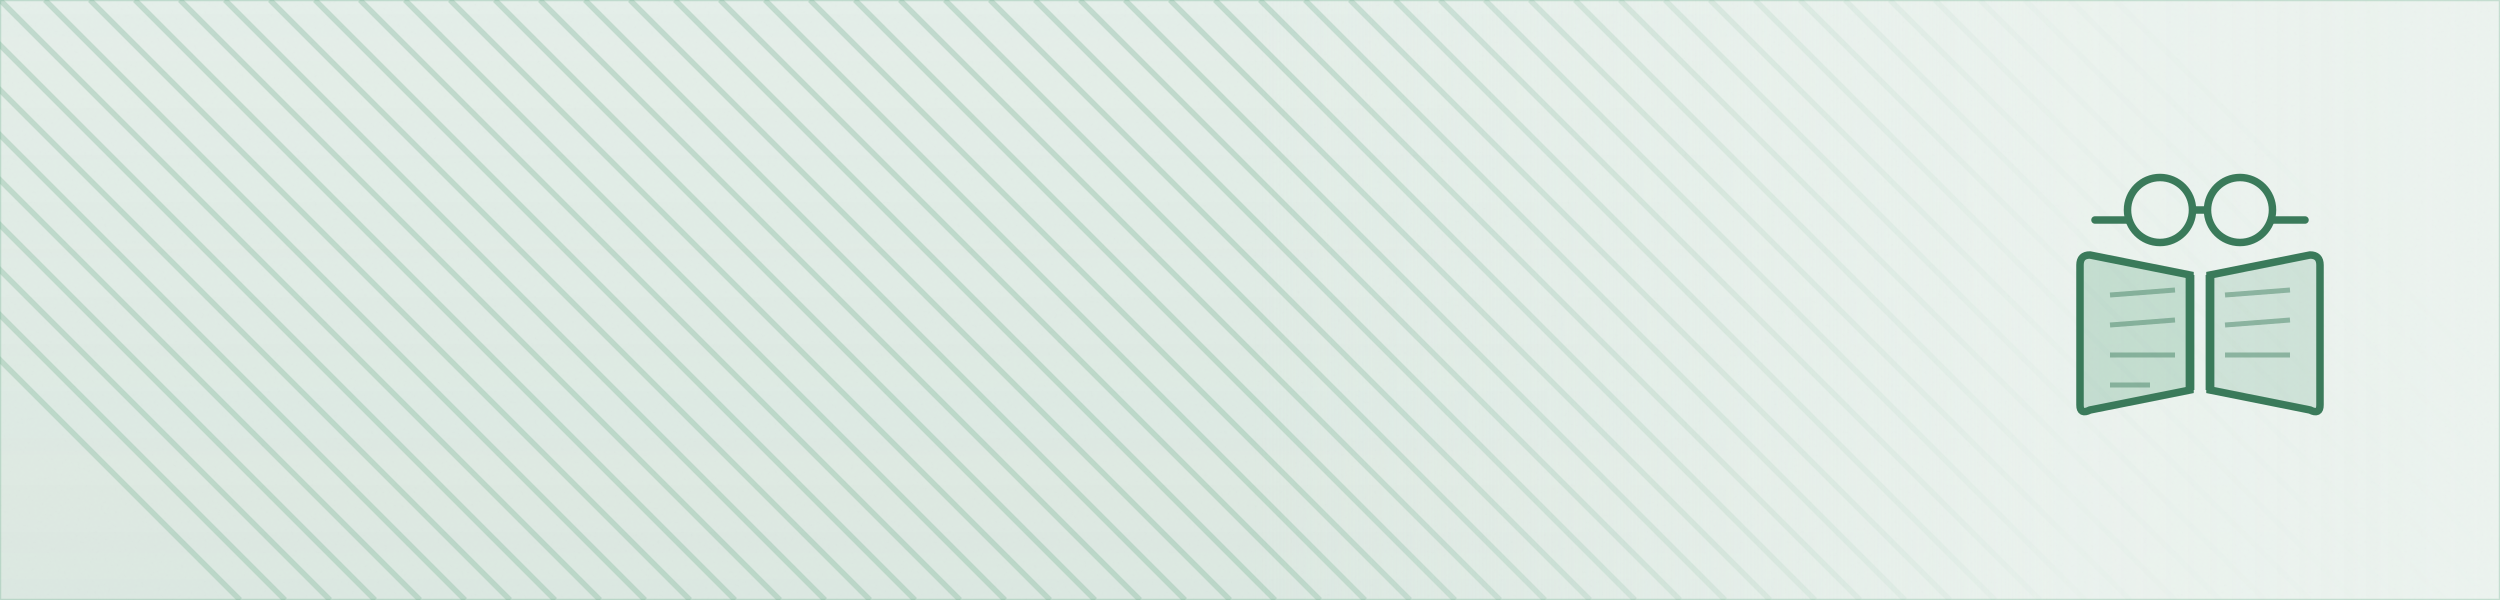
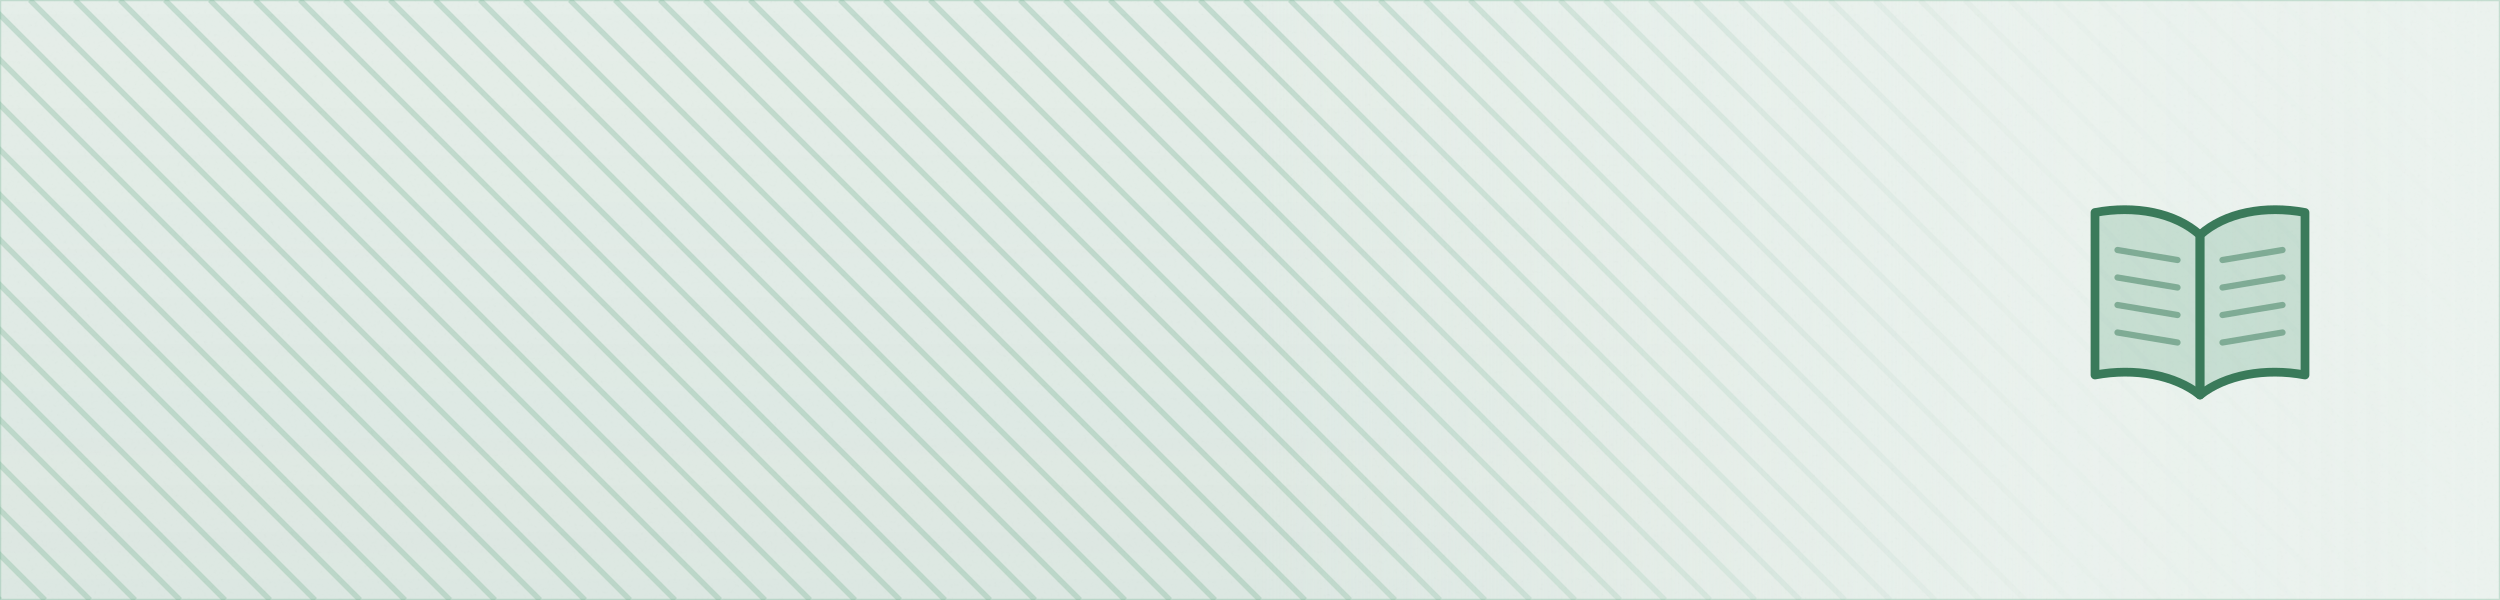
<svg xmlns="http://www.w3.org/2000/svg" width="1000" height="240" viewBox="0 0 1000 240">
  <defs>
-     <filter id="tex" x="0%" y="0%" width="100%" height="100%" color-interpolation-filters="linearRGB">
+     <filter id="tex_reading_light_w" x="0%" y="0%" width="100%" height="100%" color-interpolation-filters="linearRGB">
      <feTurbulence type="fractalNoise" baseFrequency="0.75" numOctaves="4" seed="12" stitchTiles="stitch" result="n" />
      <feColorMatrix in="n" type="saturate" values="0" result="gn" />
      <feBlend in="SourceGraphic" in2="gn" mode="overlay" />
    </filter>
-     <linearGradient id="hfade_reading" x1="0" y1="0" x2="1" y2="0">
+     <linearGradient id="hfade_reading_light_w" x1="0" y1="0" x2="1" y2="0">
      <stop offset="0%" stop-color="#EBF2EE" stop-opacity="0" />
      <stop offset="50%" stop-color="#EBF2EE" stop-opacity="0" />
      <stop offset="82%" stop-color="#EBF2EE" stop-opacity="0.92" />
      <stop offset="100%" stop-color="#EBF2EE" stop-opacity="1" />
    </linearGradient>
-     <linearGradient id="vign_reading" x1="0" y1="0" x2="0" y2="1">
+     <linearGradient id="vign_reading_light_w" x1="0" y1="0" x2="0" y2="1">
      <stop offset="0%" stop-color="#3A7A5A" stop-opacity="0.04" />
      <stop offset="100%" stop-color="#3A7A5A" stop-opacity="0.09" />
    </linearGradient>
  </defs>
  <rect width="1000" height="240" fill="#EBF2EE" />
-   <rect width="1000" height="240" fill="url(#vign_reading)" />
+   <rect width="1000" height="240" fill="url(#vign_reading_light_w)" />
  <g>
-     <line x1="-144" y1="0" x2="96" y2="240" stroke="#68AA88" stroke-width="2.2" opacity="0.3" />
-     <line x1="-126" y1="0" x2="114" y2="240" stroke="#68AA88" stroke-width="2.2" opacity="0.3" />
-     <line x1="-108" y1="0" x2="132" y2="240" stroke="#68AA88" stroke-width="2.2" opacity="0.3" />
-     <line x1="-90" y1="0" x2="150" y2="240" stroke="#68AA88" stroke-width="2.2" opacity="0.3" />
-     <line x1="-72" y1="0" x2="168" y2="240" stroke="#68AA88" stroke-width="2.2" opacity="0.3" />
-     <line x1="-54" y1="0" x2="186" y2="240" stroke="#68AA88" stroke-width="2.2" opacity="0.3" />
-     <line x1="-36" y1="0" x2="204" y2="240" stroke="#68AA88" stroke-width="2.2" opacity="0.3" />
-     <line x1="-18" y1="0" x2="222" y2="240" stroke="#68AA88" stroke-width="2.2" opacity="0.3" />
-     <line x1="0" y1="0" x2="240" y2="240" stroke="#68AA88" stroke-width="2.2" opacity="0.3" />
-     <line x1="18" y1="0" x2="258" y2="240" stroke="#68AA88" stroke-width="2.2" opacity="0.3" />
-     <line x1="36" y1="0" x2="276" y2="240" stroke="#68AA88" stroke-width="2.2" opacity="0.3" />
-     <line x1="54" y1="0" x2="294" y2="240" stroke="#68AA88" stroke-width="2.2" opacity="0.3" />
-     <line x1="72" y1="0" x2="312" y2="240" stroke="#68AA88" stroke-width="2.2" opacity="0.3" />
-     <line x1="90" y1="0" x2="330" y2="240" stroke="#68AA88" stroke-width="2.2" opacity="0.3" />
-     <line x1="108" y1="0" x2="348" y2="240" stroke="#68AA88" stroke-width="2.2" opacity="0.3" />
-     <line x1="126" y1="0" x2="366" y2="240" stroke="#68AA88" stroke-width="2.2" opacity="0.3" />
-     <line x1="144" y1="0" x2="384" y2="240" stroke="#68AA88" stroke-width="2.2" opacity="0.3" />
-     <line x1="162" y1="0" x2="402" y2="240" stroke="#68AA88" stroke-width="2.2" opacity="0.3" />
-     <line x1="180" y1="0" x2="420" y2="240" stroke="#68AA88" stroke-width="2.2" opacity="0.3" />
-     <line x1="198" y1="0" x2="438" y2="240" stroke="#68AA88" stroke-width="2.2" opacity="0.3" />
-     <line x1="216" y1="0" x2="456" y2="240" stroke="#68AA88" stroke-width="2.2" opacity="0.3" />
-     <line x1="234" y1="0" x2="474" y2="240" stroke="#68AA88" stroke-width="2.2" opacity="0.3" />
-     <line x1="252" y1="0" x2="492" y2="240" stroke="#68AA88" stroke-width="2.2" opacity="0.3" />
-     <line x1="270" y1="0" x2="510" y2="240" stroke="#68AA88" stroke-width="2.2" opacity="0.3" />
-     <line x1="288" y1="0" x2="528" y2="240" stroke="#68AA88" stroke-width="2.2" opacity="0.3" />
-     <line x1="306" y1="0" x2="546" y2="240" stroke="#68AA88" stroke-width="2.2" opacity="0.3" />
-     <line x1="324" y1="0" x2="564" y2="240" stroke="#68AA88" stroke-width="2.2" opacity="0.3" />
-     <line x1="342" y1="0" x2="582" y2="240" stroke="#68AA88" stroke-width="2.2" opacity="0.3" />
-     <line x1="360" y1="0" x2="600" y2="240" stroke="#68AA88" stroke-width="2.2" opacity="0.3" />
-     <line x1="378" y1="0" x2="618" y2="240" stroke="#68AA88" stroke-width="2.2" opacity="0.3" />
-     <line x1="396" y1="0" x2="636" y2="240" stroke="#68AA88" stroke-width="2.2" opacity="0.3" />
-     <line x1="414" y1="0" x2="654" y2="240" stroke="#68AA88" stroke-width="2.2" opacity="0.3" />
-     <line x1="432" y1="0" x2="672" y2="240" stroke="#68AA88" stroke-width="2.2" opacity="0.3" />
-     <line x1="450" y1="0" x2="690" y2="240" stroke="#68AA88" stroke-width="2.2" opacity="0.3" />
-     <line x1="468" y1="0" x2="708" y2="240" stroke="#68AA88" stroke-width="2.2" opacity="0.3" />
-     <line x1="486" y1="0" x2="726" y2="240" stroke="#68AA88" stroke-width="2.2" opacity="0.3" />
-     <line x1="504" y1="0" x2="744" y2="240" stroke="#68AA88" stroke-width="2.2" opacity="0.3" />
-     <line x1="522" y1="0" x2="762" y2="240" stroke="#68AA88" stroke-width="2.2" opacity="0.3" />
-     <line x1="540" y1="0" x2="780" y2="240" stroke="#68AA88" stroke-width="2.2" opacity="0.3" />
-     <line x1="558" y1="0" x2="798" y2="240" stroke="#68AA88" stroke-width="2.2" opacity="0.3" />
-     <line x1="576" y1="0" x2="816" y2="240" stroke="#68AA88" stroke-width="2.2" opacity="0.3" />
-     <line x1="594" y1="0" x2="834" y2="240" stroke="#68AA88" stroke-width="2.2" opacity="0.3" />
-     <line x1="612" y1="0" x2="852" y2="240" stroke="#68AA88" stroke-width="2.2" opacity="0.3" />
-     <line x1="630" y1="0" x2="870" y2="240" stroke="#68AA88" stroke-width="2.2" opacity="0.3" />
-     <line x1="648" y1="0" x2="888" y2="240" stroke="#68AA88" stroke-width="2.2" opacity="0.3" />
-     <line x1="666" y1="0" x2="906" y2="240" stroke="#68AA88" stroke-width="2.2" opacity="0.3" />
-     <line x1="684" y1="0" x2="924" y2="240" stroke="#68AA88" stroke-width="2.2" opacity="0.3" />
-     <line x1="702" y1="0" x2="942" y2="240" stroke="#68AA88" stroke-width="2.2" opacity="0.3" />
-     <line x1="720" y1="0" x2="960" y2="240" stroke="#68AA88" stroke-width="2.2" opacity="0.3" />
-     <line x1="738" y1="0" x2="978" y2="240" stroke="#68AA88" stroke-width="2.2" opacity="0.3" />
-     <line x1="756" y1="0" x2="996" y2="240" stroke="#68AA88" stroke-width="2.2" opacity="0.3" />
-     <line x1="774" y1="0" x2="1014" y2="240" stroke="#68AA88" stroke-width="2.2" opacity="0.3" />
-     <line x1="792" y1="0" x2="1032" y2="240" stroke="#68AA88" stroke-width="2.2" opacity="0.3" />
-     <line x1="810" y1="0" x2="1050" y2="240" stroke="#68AA88" stroke-width="2.2" opacity="0.3" />
-     <line x1="828" y1="0" x2="1068" y2="240" stroke="#68AA88" stroke-width="2.2" opacity="0.3" />
-     <line x1="846" y1="0" x2="1086" y2="240" stroke="#68AA88" stroke-width="2.2" opacity="0.3" />
-     <rect width="1000" height="240" fill="url(#hfade_reading)" />
+     <line x1="-240" y1="0" x2="0" y2="240" stroke="#68AA88" stroke-width="2.2" opacity="0.3" />
+     <line x1="-222" y1="0" x2="18" y2="240" stroke="#68AA88" stroke-width="2.2" opacity="0.3" />
+     <line x1="-204" y1="0" x2="36" y2="240" stroke="#68AA88" stroke-width="2.2" opacity="0.3" />
+     <line x1="-186" y1="0" x2="54" y2="240" stroke="#68AA88" stroke-width="2.2" opacity="0.3" />
+     <line x1="-168" y1="0" x2="72" y2="240" stroke="#68AA88" stroke-width="2.2" opacity="0.3" />
+     <line x1="-150" y1="0" x2="90" y2="240" stroke="#68AA88" stroke-width="2.2" opacity="0.3" />
+     <line x1="-132" y1="0" x2="108" y2="240" stroke="#68AA88" stroke-width="2.2" opacity="0.3" />
+     <line x1="-114" y1="0" x2="126" y2="240" stroke="#68AA88" stroke-width="2.2" opacity="0.3" />
+     <line x1="-96" y1="0" x2="144" y2="240" stroke="#68AA88" stroke-width="2.2" opacity="0.3" />
+     <line x1="-78" y1="0" x2="162" y2="240" stroke="#68AA88" stroke-width="2.2" opacity="0.3" />
+     <line x1="-60" y1="0" x2="180" y2="240" stroke="#68AA88" stroke-width="2.2" opacity="0.3" />
+     <line x1="-42" y1="0" x2="198" y2="240" stroke="#68AA88" stroke-width="2.2" opacity="0.3" />
+     <line x1="-24" y1="0" x2="216" y2="240" stroke="#68AA88" stroke-width="2.2" opacity="0.3" />
+     <line x1="-6" y1="0" x2="234" y2="240" stroke="#68AA88" stroke-width="2.2" opacity="0.3" />
+     <line x1="12" y1="0" x2="252" y2="240" stroke="#68AA88" stroke-width="2.2" opacity="0.3" />
+     <line x1="30" y1="0" x2="270" y2="240" stroke="#68AA88" stroke-width="2.2" opacity="0.3" />
+     <line x1="48" y1="0" x2="288" y2="240" stroke="#68AA88" stroke-width="2.2" opacity="0.3" />
+     <line x1="66" y1="0" x2="306" y2="240" stroke="#68AA88" stroke-width="2.2" opacity="0.3" />
+     <line x1="84" y1="0" x2="324" y2="240" stroke="#68AA88" stroke-width="2.2" opacity="0.3" />
+     <line x1="102" y1="0" x2="342" y2="240" stroke="#68AA88" stroke-width="2.2" opacity="0.3" />
+     <line x1="120" y1="0" x2="360" y2="240" stroke="#68AA88" stroke-width="2.2" opacity="0.3" />
+     <line x1="138" y1="0" x2="378" y2="240" stroke="#68AA88" stroke-width="2.2" opacity="0.3" />
+     <line x1="156" y1="0" x2="396" y2="240" stroke="#68AA88" stroke-width="2.2" opacity="0.3" />
+     <line x1="174" y1="0" x2="414" y2="240" stroke="#68AA88" stroke-width="2.2" opacity="0.3" />
+     <line x1="192" y1="0" x2="432" y2="240" stroke="#68AA88" stroke-width="2.2" opacity="0.3" />
+     <line x1="210" y1="0" x2="450" y2="240" stroke="#68AA88" stroke-width="2.2" opacity="0.3" />
+     <line x1="228" y1="0" x2="468" y2="240" stroke="#68AA88" stroke-width="2.2" opacity="0.3" />
+     <line x1="246" y1="0" x2="486" y2="240" stroke="#68AA88" stroke-width="2.2" opacity="0.3" />
+     <line x1="264" y1="0" x2="504" y2="240" stroke="#68AA88" stroke-width="2.2" opacity="0.3" />
+     <line x1="282" y1="0" x2="522" y2="240" stroke="#68AA88" stroke-width="2.2" opacity="0.3" />
+     <line x1="300" y1="0" x2="540" y2="240" stroke="#68AA88" stroke-width="2.2" opacity="0.3" />
+     <line x1="318" y1="0" x2="558" y2="240" stroke="#68AA88" stroke-width="2.2" opacity="0.3" />
+     <line x1="336" y1="0" x2="576" y2="240" stroke="#68AA88" stroke-width="2.2" opacity="0.3" />
+     <line x1="354" y1="0" x2="594" y2="240" stroke="#68AA88" stroke-width="2.2" opacity="0.3" />
+     <line x1="372" y1="0" x2="612" y2="240" stroke="#68AA88" stroke-width="2.2" opacity="0.3" />
+     <line x1="390" y1="0" x2="630" y2="240" stroke="#68AA88" stroke-width="2.2" opacity="0.3" />
+     <line x1="408" y1="0" x2="648" y2="240" stroke="#68AA88" stroke-width="2.2" opacity="0.3" />
+     <line x1="426" y1="0" x2="666" y2="240" stroke="#68AA88" stroke-width="2.2" opacity="0.3" />
+     <line x1="444" y1="0" x2="684" y2="240" stroke="#68AA88" stroke-width="2.2" opacity="0.3" />
+     <line x1="462" y1="0" x2="702" y2="240" stroke="#68AA88" stroke-width="2.2" opacity="0.3" />
+     <line x1="480" y1="0" x2="720" y2="240" stroke="#68AA88" stroke-width="2.2" opacity="0.3" />
+     <line x1="498" y1="0" x2="738" y2="240" stroke="#68AA88" stroke-width="2.2" opacity="0.3" />
+     <line x1="516" y1="0" x2="756" y2="240" stroke="#68AA88" stroke-width="2.2" opacity="0.3" />
+     <line x1="534" y1="0" x2="774" y2="240" stroke="#68AA88" stroke-width="2.2" opacity="0.3" />
+     <line x1="552" y1="0" x2="792" y2="240" stroke="#68AA88" stroke-width="2.2" opacity="0.3" />
+     <line x1="570" y1="0" x2="810" y2="240" stroke="#68AA88" stroke-width="2.2" opacity="0.3" />
+     <line x1="588" y1="0" x2="828" y2="240" stroke="#68AA88" stroke-width="2.2" opacity="0.3" />
+     <line x1="606" y1="0" x2="846" y2="240" stroke="#68AA88" stroke-width="2.2" opacity="0.3" />
+     <line x1="624" y1="0" x2="864" y2="240" stroke="#68AA88" stroke-width="2.2" opacity="0.3" />
+     <line x1="642" y1="0" x2="882" y2="240" stroke="#68AA88" stroke-width="2.2" opacity="0.3" />
+     <line x1="660" y1="0" x2="900" y2="240" stroke="#68AA88" stroke-width="2.2" opacity="0.3" />
+     <line x1="678" y1="0" x2="918" y2="240" stroke="#68AA88" stroke-width="2.2" opacity="0.3" />
+     <line x1="696" y1="0" x2="936" y2="240" stroke="#68AA88" stroke-width="2.2" opacity="0.3" />
+     <line x1="714" y1="0" x2="954" y2="240" stroke="#68AA88" stroke-width="2.2" opacity="0.3" />
+     <line x1="732" y1="0" x2="972" y2="240" stroke="#68AA88" stroke-width="2.2" opacity="0.3" />
+     <line x1="750" y1="0" x2="990" y2="240" stroke="#68AA88" stroke-width="2.2" opacity="0.3" />
+     <line x1="768" y1="0" x2="1008" y2="240" stroke="#68AA88" stroke-width="2.2" opacity="0.3" />
+     <line x1="786" y1="0" x2="1026" y2="240" stroke="#68AA88" stroke-width="2.2" opacity="0.3" />
+     <line x1="804" y1="0" x2="1044" y2="240" stroke="#68AA88" stroke-width="2.2" opacity="0.3" />
+     <line x1="822" y1="0" x2="1062" y2="240" stroke="#68AA88" stroke-width="2.2" opacity="0.3" />
+     <line x1="840" y1="0" x2="1080" y2="240" stroke="#68AA88" stroke-width="2.2" opacity="0.3" />
+     <line x1="858" y1="0" x2="1098" y2="240" stroke="#68AA88" stroke-width="2.2" opacity="0.3" />
+     <line x1="876" y1="0" x2="1116" y2="240" stroke="#68AA88" stroke-width="2.2" opacity="0.3" />
+     <line x1="894" y1="0" x2="1134" y2="240" stroke="#68AA88" stroke-width="2.2" opacity="0.3" />
+     <line x1="912" y1="0" x2="1152" y2="240" stroke="#68AA88" stroke-width="2.2" opacity="0.3" />
+     <line x1="930" y1="0" x2="1170" y2="240" stroke="#68AA88" stroke-width="2.2" opacity="0.3" />
+     <line x1="948" y1="0" x2="1188" y2="240" stroke="#68AA88" stroke-width="2.2" opacity="0.3" />
+     <line x1="966" y1="0" x2="1206" y2="240" stroke="#68AA88" stroke-width="2.2" opacity="0.3" />
+     <line x1="984" y1="0" x2="1224" y2="240" stroke="#68AA88" stroke-width="2.2" opacity="0.3" />
+     <rect width="1000" height="240" fill="url(#hfade_reading_light_w)" />
  </g>
-   <rect width="1000" height="240" fill="#EBF2EE" filter="url(#tex)" opacity="0.04" />
+   <rect width="1000" height="240" fill="#EBF2EE" filter="url(#tex_reading_light_w)" opacity="0.06" />
  <g transform="translate(880,120)">
-     <circle cx="-16" cy="-36" r="13" fill="none" stroke="#3A7A5A" stroke-width="3" />
-     <circle cx="16" cy="-36" r="13" fill="none" stroke="#3A7A5A" stroke-width="3" />
-     <line x1="-3" y1="-36" x2="3" y2="-36" stroke="#3A7A5A" stroke-width="3" />
-     <line x1="-42" y1="-32" x2="-29" y2="-32" stroke="#3A7A5A" stroke-width="3" stroke-linecap="round" />
-     <line x1="42" y1="-32" x2="29" y2="-32" stroke="#3A7A5A" stroke-width="3" stroke-linecap="round" />
-     <path d="M-4,-10 L-44,-18 Q-48,-18 -48,-14 L-48,42 Q-48,46 -44,44 L-4,36 Z" fill="#68AA88" opacity="0.3" />
-     <path d="M-4,-10 L-44,-18 Q-48,-18 -48,-14 L-48,42 Q-48,46 -44,44 L-4,36 Z" fill="none" stroke="#3A7A5A" stroke-width="3" />
-     <path d="M4,-10 L44,-18 Q48,-18 48,-14 L48,42 Q48,46 44,44 L4,36 Z" fill="#68AA88" opacity="0.22" />
-     <path d="M4,-10 L44,-18 Q48,-18 48,-14 L48,42 Q48,46 44,44 L4,36 Z" fill="none" stroke="#3A7A5A" stroke-width="3" />
-     <line x1="-4" y1="-10" x2="-4" y2="36" stroke="#3A7A5A" stroke-width="3.5" />
-     <line x1="4" y1="-10" x2="4" y2="36" stroke="#3A7A5A" stroke-width="3.5" />
-     <line x1="-36" y1="-2" x2="-10" y2="-4" stroke="#3A7A5A" stroke-width="2" opacity="0.45" />
-     <line x1="-36" y1="10" x2="-10" y2="8" stroke="#3A7A5A" stroke-width="2" opacity="0.45" />
-     <line x1="-36" y1="22" x2="-10" y2="22" stroke="#3A7A5A" stroke-width="2" opacity="0.45" />
-     <line x1="-36" y1="34" x2="-20" y2="34" stroke="#3A7A5A" stroke-width="2" opacity="0.45" />
-     <line x1="10" y1="-2" x2="36" y2="-4" stroke="#3A7A5A" stroke-width="2" opacity="0.45" />
-     <line x1="10" y1="10" x2="36" y2="8" stroke="#3A7A5A" stroke-width="2" opacity="0.45" />
-     <line x1="10" y1="22" x2="36" y2="22" stroke="#3A7A5A" stroke-width="2" opacity="0.45" />
+     <path d="M0,-26 C-10,-35 -26,-38 -42,-35 L-42,30 C-26,27 -10,30 0,38 Z" fill="#68AA88" opacity="0.28" />
+     <path d="M0,-26 C-10,-35 -26,-38 -42,-35 L-42,30 C-26,27 -10,30 0,38 Z" fill="none" stroke="#3A7A5A" stroke-width="3.5" stroke-linejoin="round" />
+     <path d="M0,-26 C10,-35 26,-38 42,-35 L42,30 C26,27 10,30 0,38 Z" fill="#68AA88" opacity="0.28" />
+     <path d="M0,-26 C10,-35 26,-38 42,-35 L42,30 C26,27 10,30 0,38 Z" fill="none" stroke="#3A7A5A" stroke-width="3.5" stroke-linejoin="round" />
+     <line x1="-33" y1="-20" x2="-9" y2="-16" stroke="#3A7A5A" stroke-width="2.5" stroke-linecap="round" opacity="0.5" />
+     <line x1="-33" y1="-9" x2="-9" y2="-5" stroke="#3A7A5A" stroke-width="2.5" stroke-linecap="round" opacity="0.5" />
+     <line x1="-33" y1="2" x2="-9" y2="6" stroke="#3A7A5A" stroke-width="2.5" stroke-linecap="round" opacity="0.5" />
+     <line x1="-33" y1="13" x2="-9" y2="17" stroke="#3A7A5A" stroke-width="2.5" stroke-linecap="round" opacity="0.5" />
+     <line x1="33" y1="-20" x2="9" y2="-16" stroke="#3A7A5A" stroke-width="2.5" stroke-linecap="round" opacity="0.5" />
+     <line x1="33" y1="-9" x2="9" y2="-5" stroke="#3A7A5A" stroke-width="2.5" stroke-linecap="round" opacity="0.5" />
+     <line x1="33" y1="2" x2="9" y2="6" stroke="#3A7A5A" stroke-width="2.5" stroke-linecap="round" opacity="0.5" />
+     <line x1="33" y1="13" x2="9" y2="17" stroke="#3A7A5A" stroke-width="2.5" stroke-linecap="round" opacity="0.5" />
  </g>
  <rect width="1000" height="240" fill="none" stroke="#68AA88" stroke-width="1" opacity="0.3" />
</svg>
